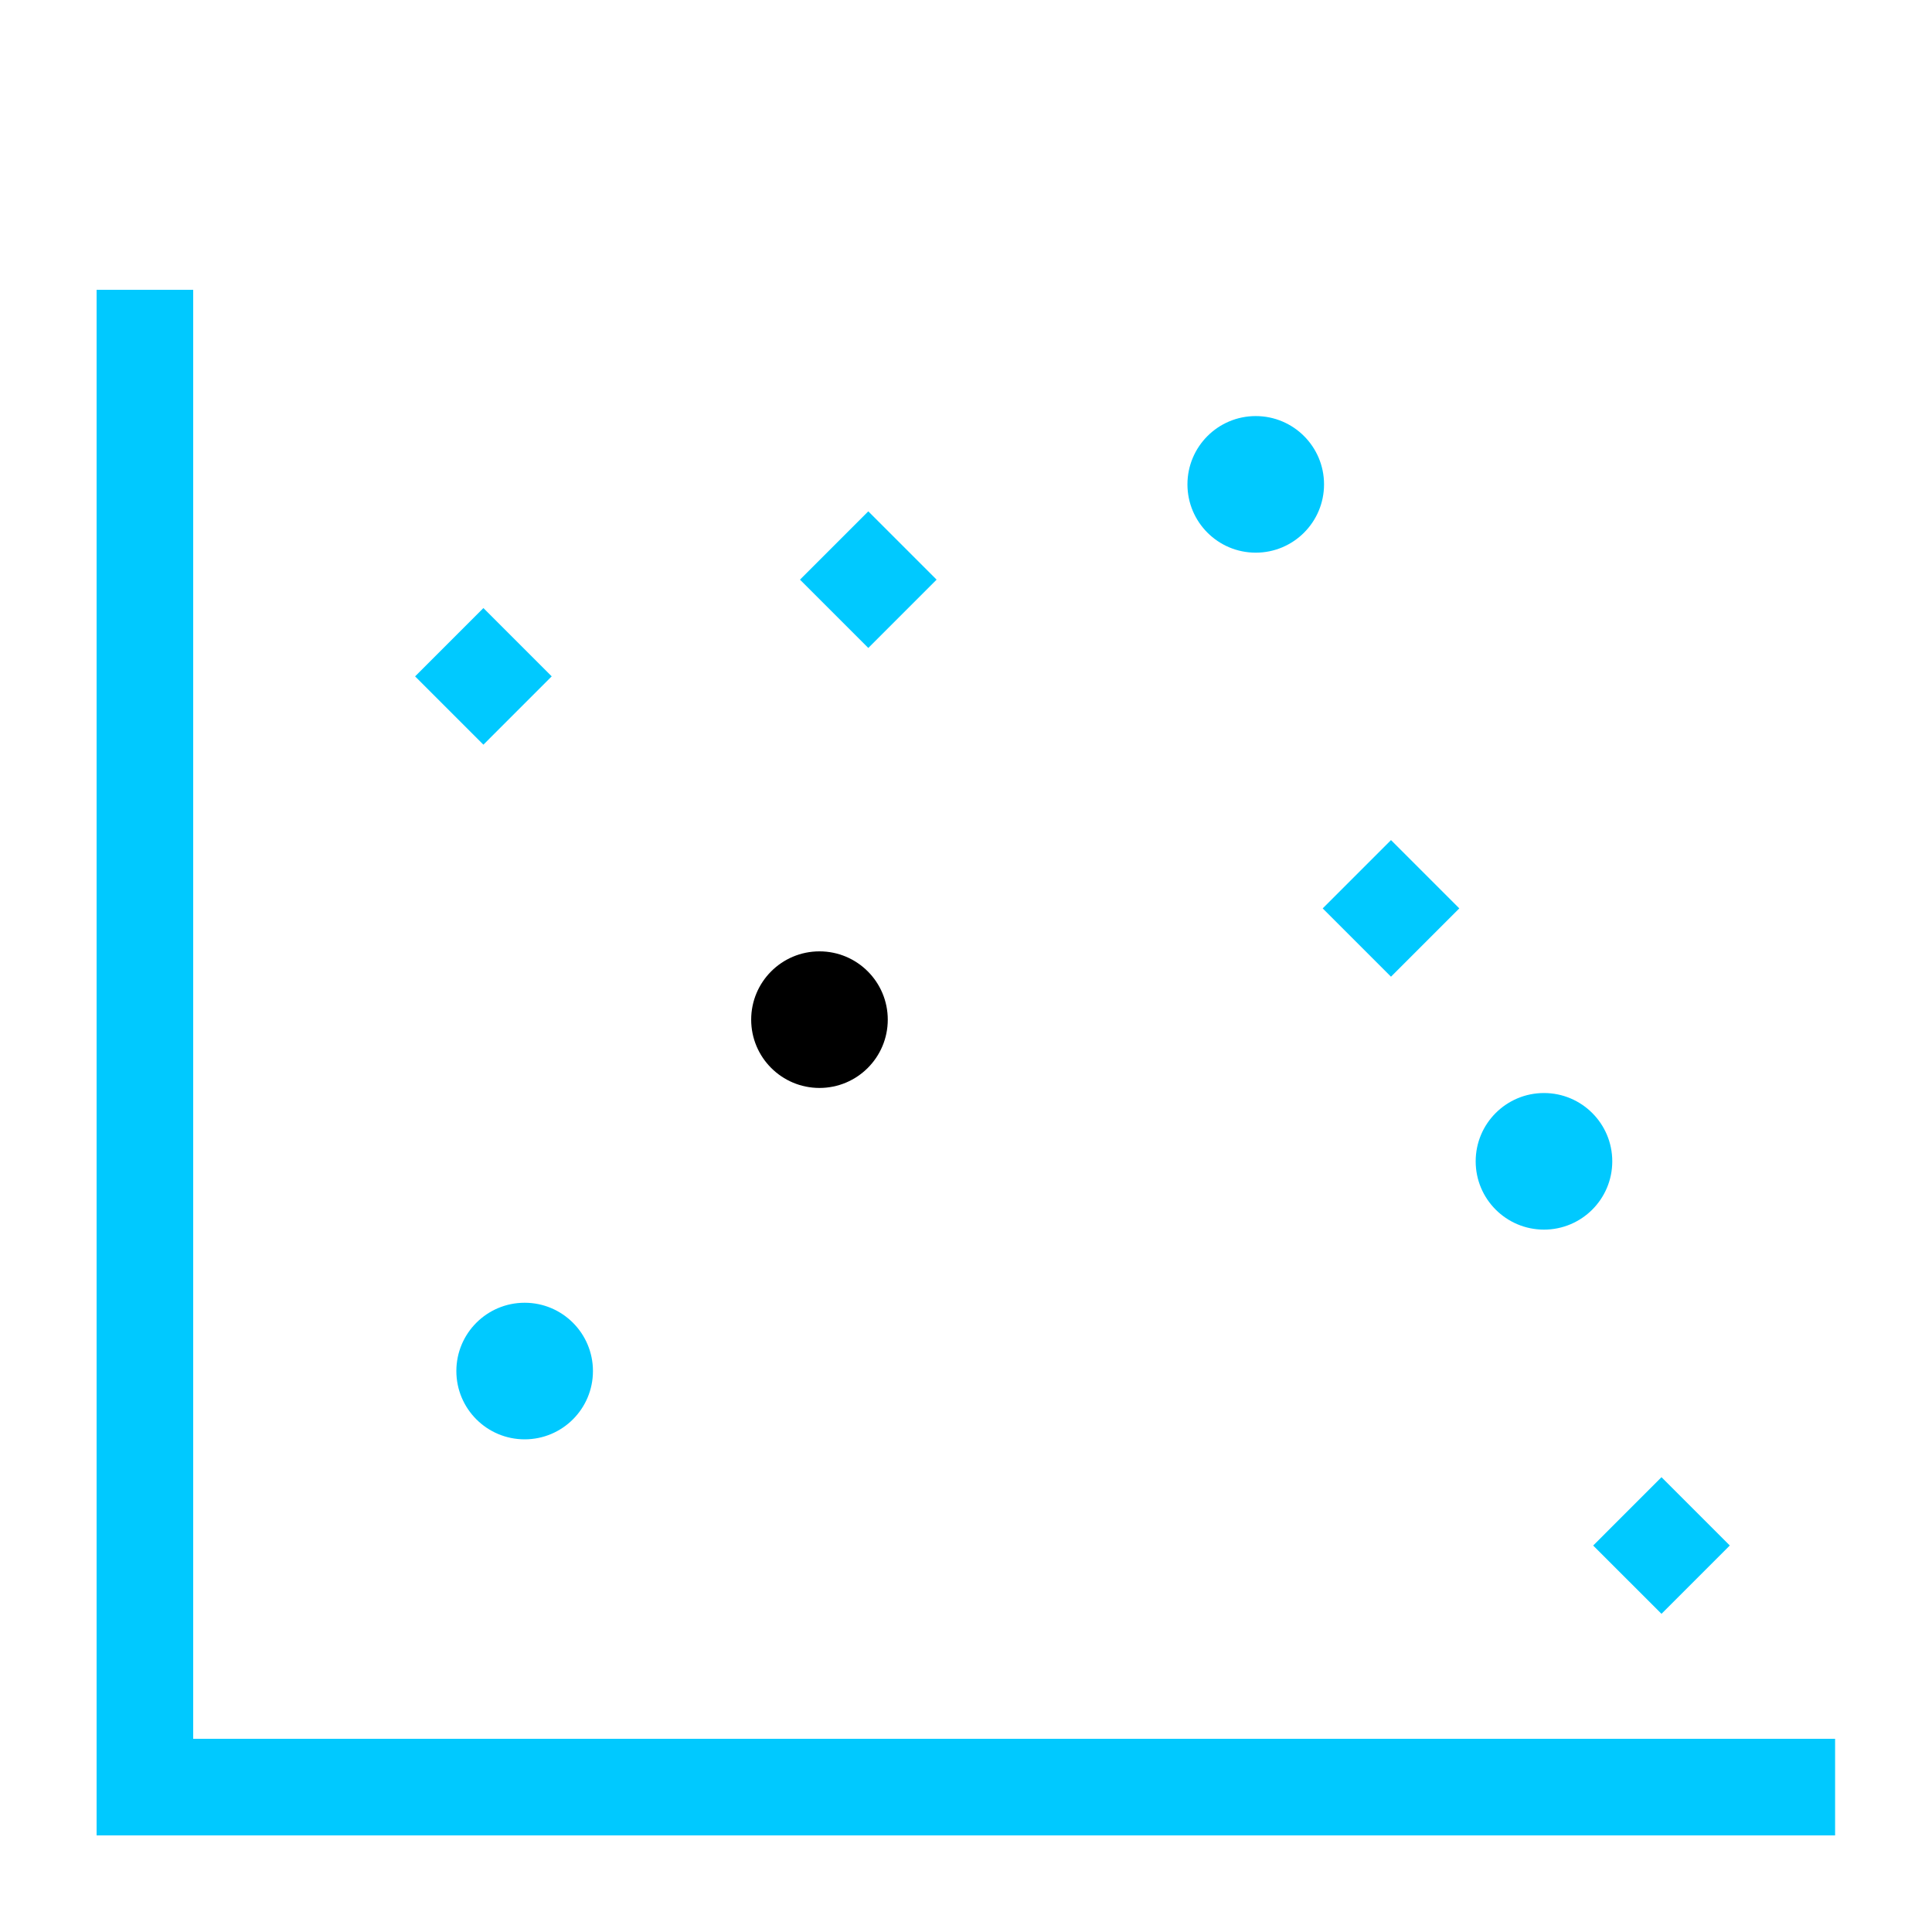
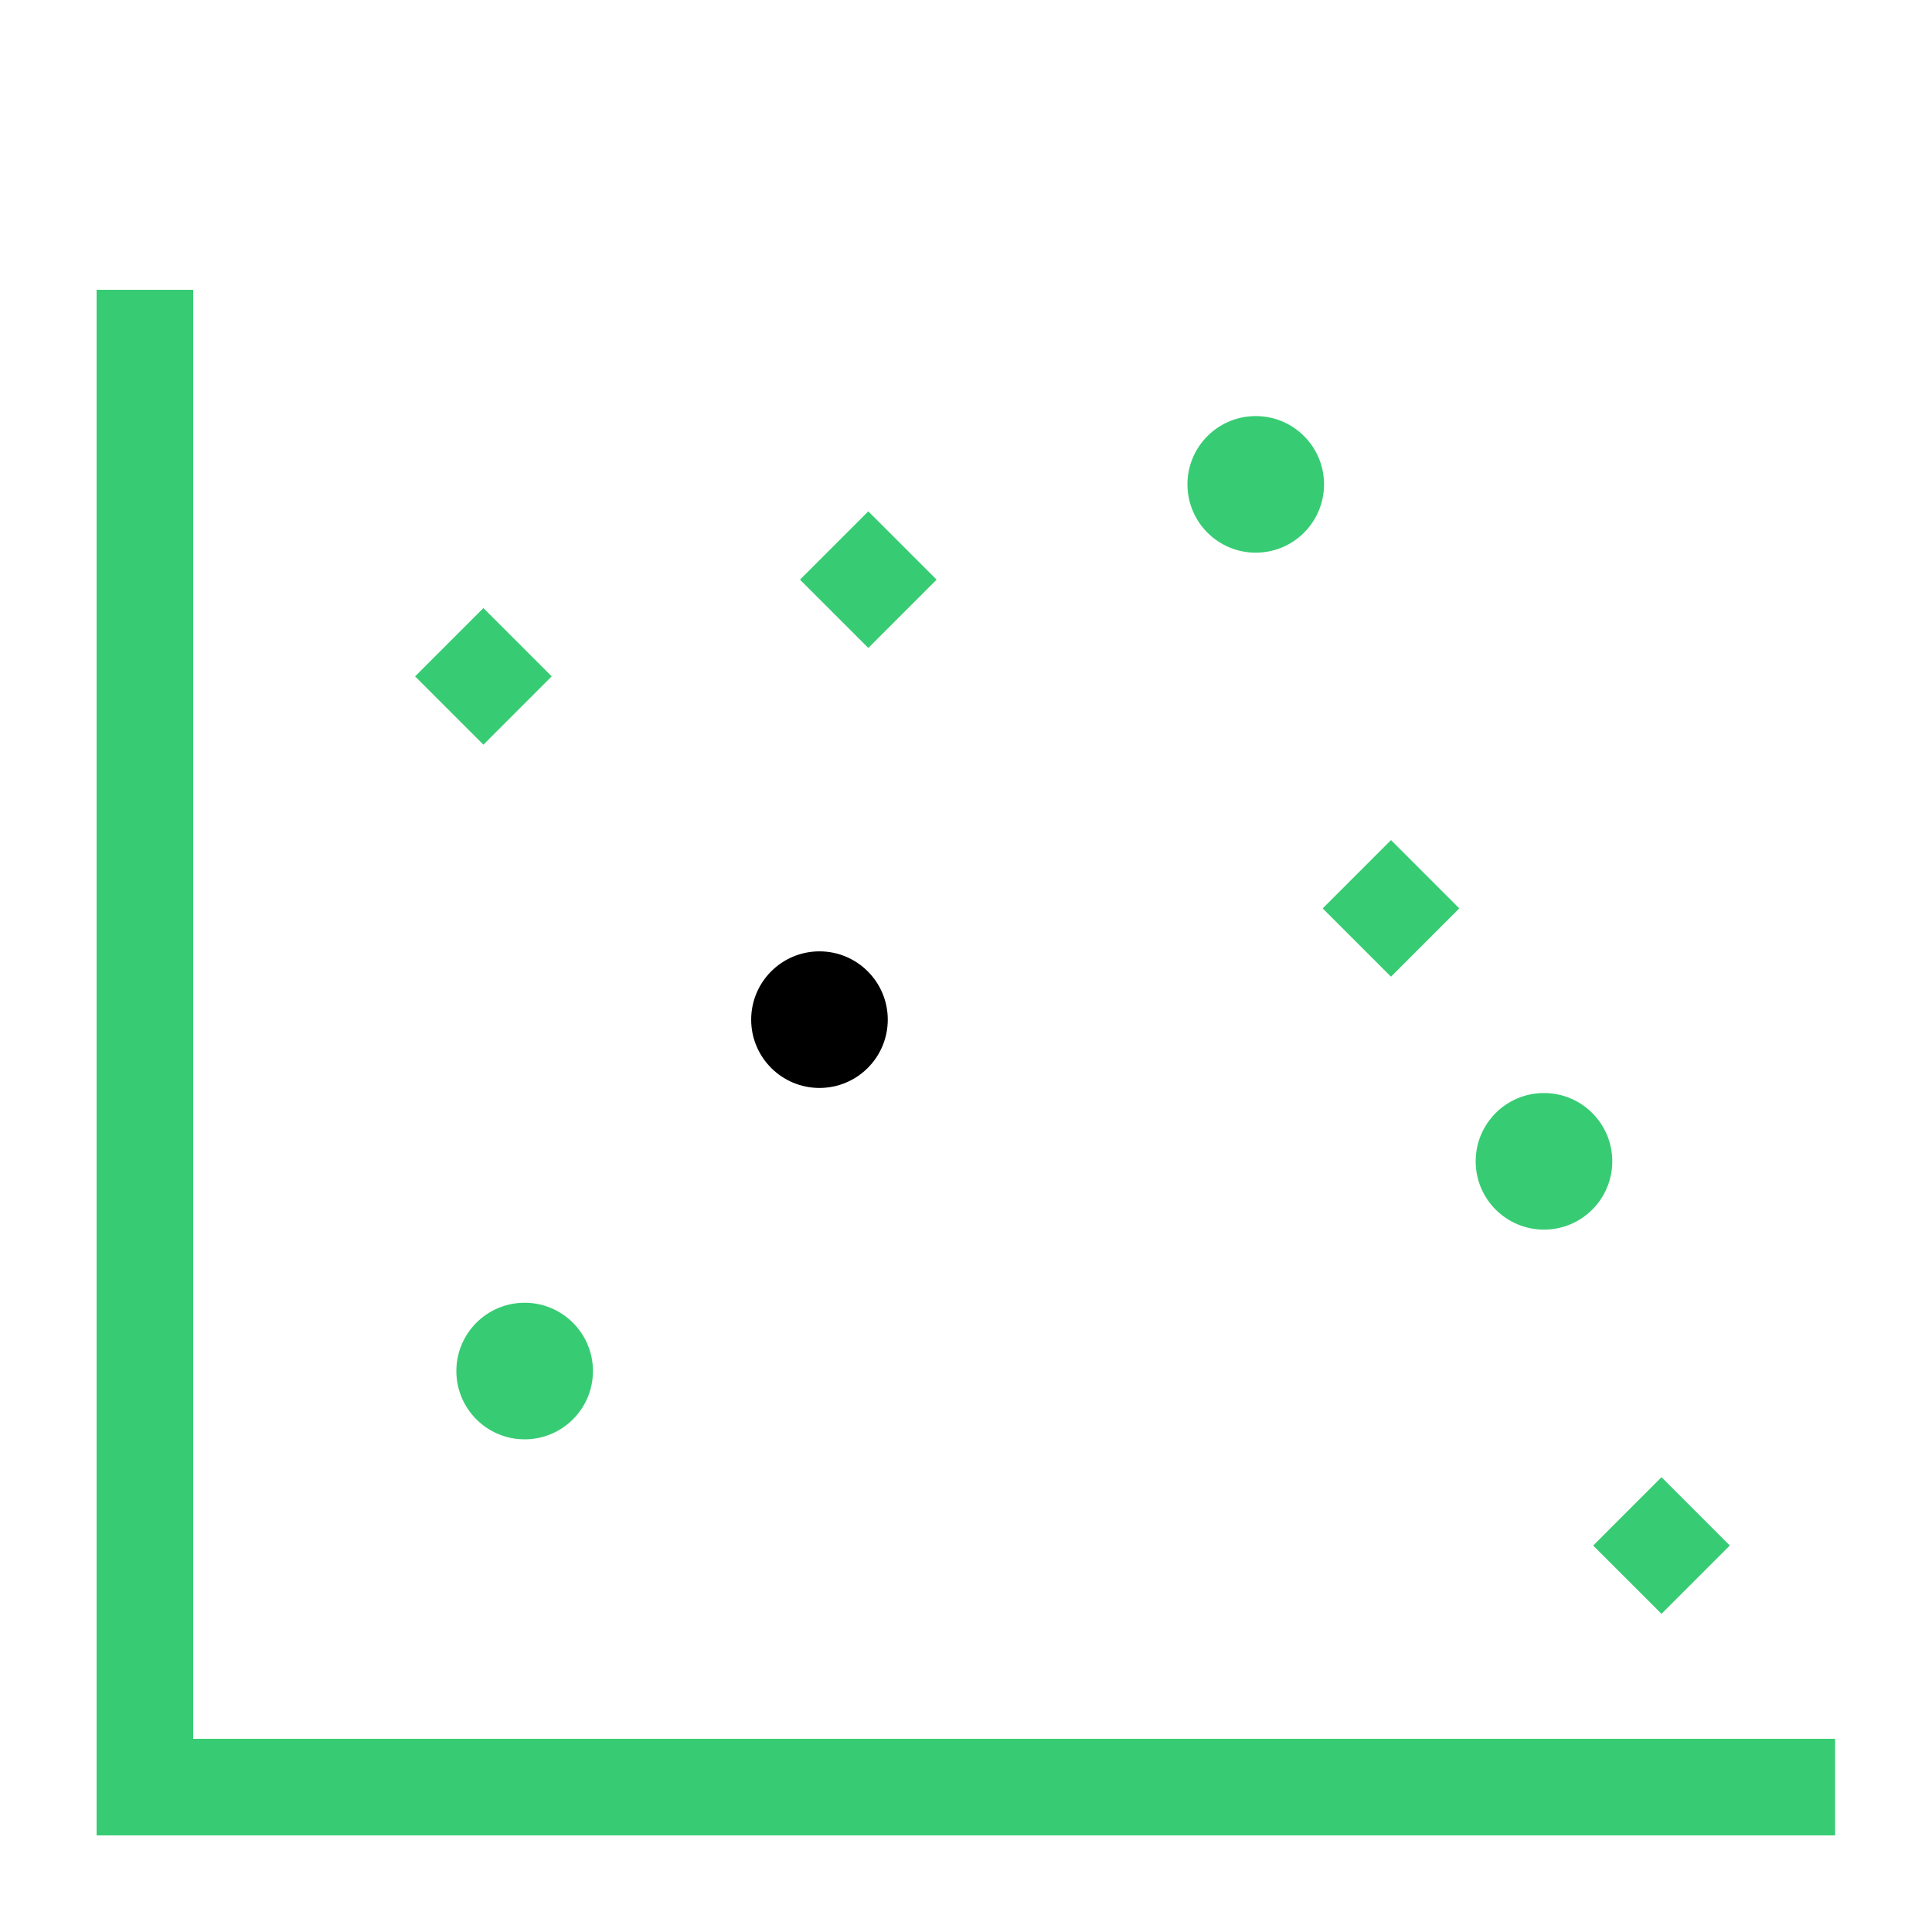
<svg xmlns="http://www.w3.org/2000/svg" enable-background="new -5 -15 100 100" height="100px" version="1.1" viewBox="-5 -15 100 100" width="100px" xml:space="preserve">
  <defs />
-   <polygon style="fill:#00C9FF" points="5,75 5,0 0,0 0,80 0.016,80 5,80 89.984,80 89.984,75 " />
-   <rect style="fill:#00C9FF" height="5" transform="matrix(0.7072 0.7071 -0.7071 0.7072 20.0089 -8.2972)" width="5" x="17.521" y="17.507" />
-   <rect style="fill:#00C9FF" height="5" transform="matrix(0.7072 0.7071 -0.7071 0.7072 22.3025 -23.8486)" width="5" x="37.442" y="12.5" />
-   <rect style="fill:#00C9FF" height="5.001" transform="matrix(0.7072 0.707 -0.707 0.7072 69.6691 -38.2356)" width="5" x="78.498" y="62.496" />
-   <rect style="fill:#00C9FF" height="5" transform="matrix(0.7071 0.7071 -0.7071 0.7071 42.2645 -37.9965)" width="4.999" x="64.498" y="29.519" />
-   <circle style="fill:#00C9FF" cx="22.156" cy="55.965" r="3.535" />
+   <polygon style="fill:#37CC73" points="5,75 5,0 0,0 0,80 0.016,80 5,80 89.984,80 89.984,75 " />
+   <rect style="fill:#37CC73" height="5" transform="matrix(0.7072 0.7071 -0.7071 0.7072 20.0089 -8.2972)" width="5" x="17.521" y="17.507" />
+   <rect style="fill:#37CC73" height="5" transform="matrix(0.7072 0.7071 -0.7071 0.7072 22.3025 -23.8486)" width="5" x="37.442" y="12.5" />
+   <rect style="fill:#37CC73" height="5.001" transform="matrix(0.7072 0.707 -0.707 0.7072 69.6691 -38.2356)" width="5" x="78.498" y="62.496" />
+   <rect style="fill:#37CC73" height="5" transform="matrix(0.7071 0.7071 -0.7071 0.7071 42.2645 -37.9965)" width="4.999" x="64.498" y="29.519" />
+   <circle style="fill:#37CC73" cx="22.156" cy="55.965" r="3.535" />
  <circle cx="37.416" cy="37.777" r="3.535" />
-   <circle style="fill:#00C9FF" cx="59.997" cy="10.071" r="3.535" />
-   <circle style="fill:#00C9FF" cx="74.916" cy="45.11" r="3.535" />
+   <circle style="fill:#37CC73" cx="59.997" cy="10.071" r="3.535" />
+   <circle style="fill:#37CC73" cx="74.916" cy="45.11" r="3.535" />
</svg>
